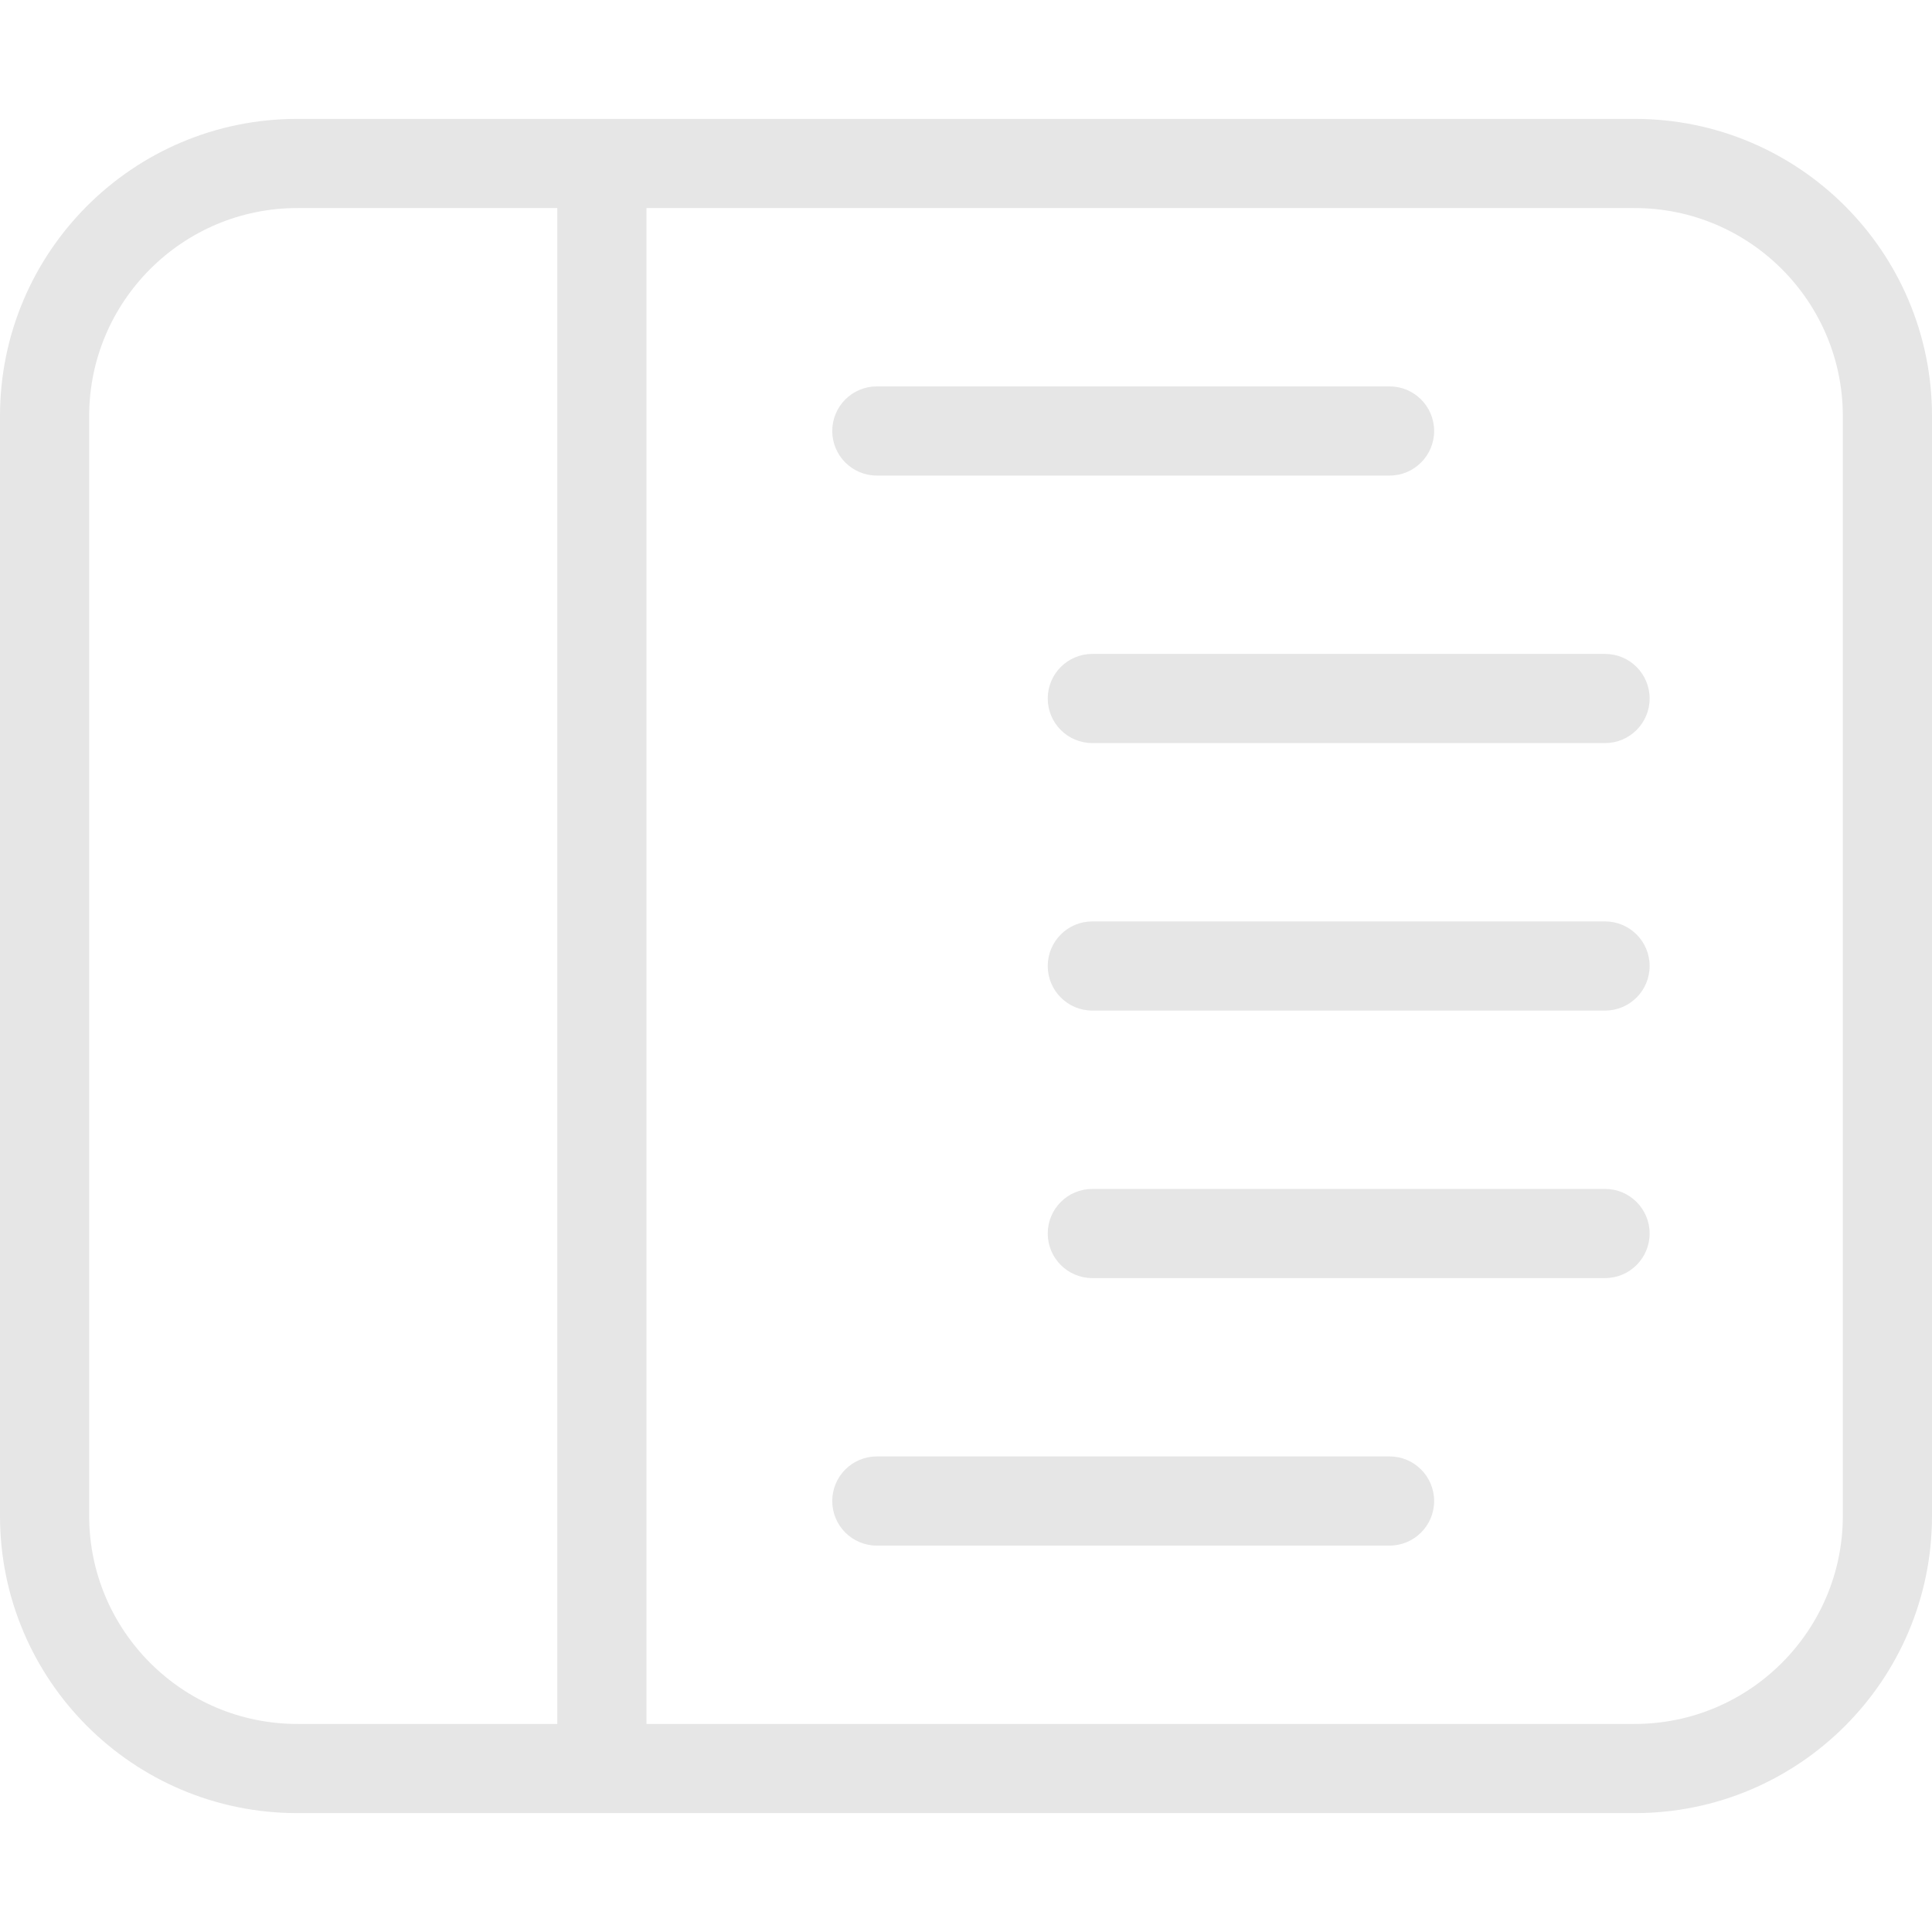
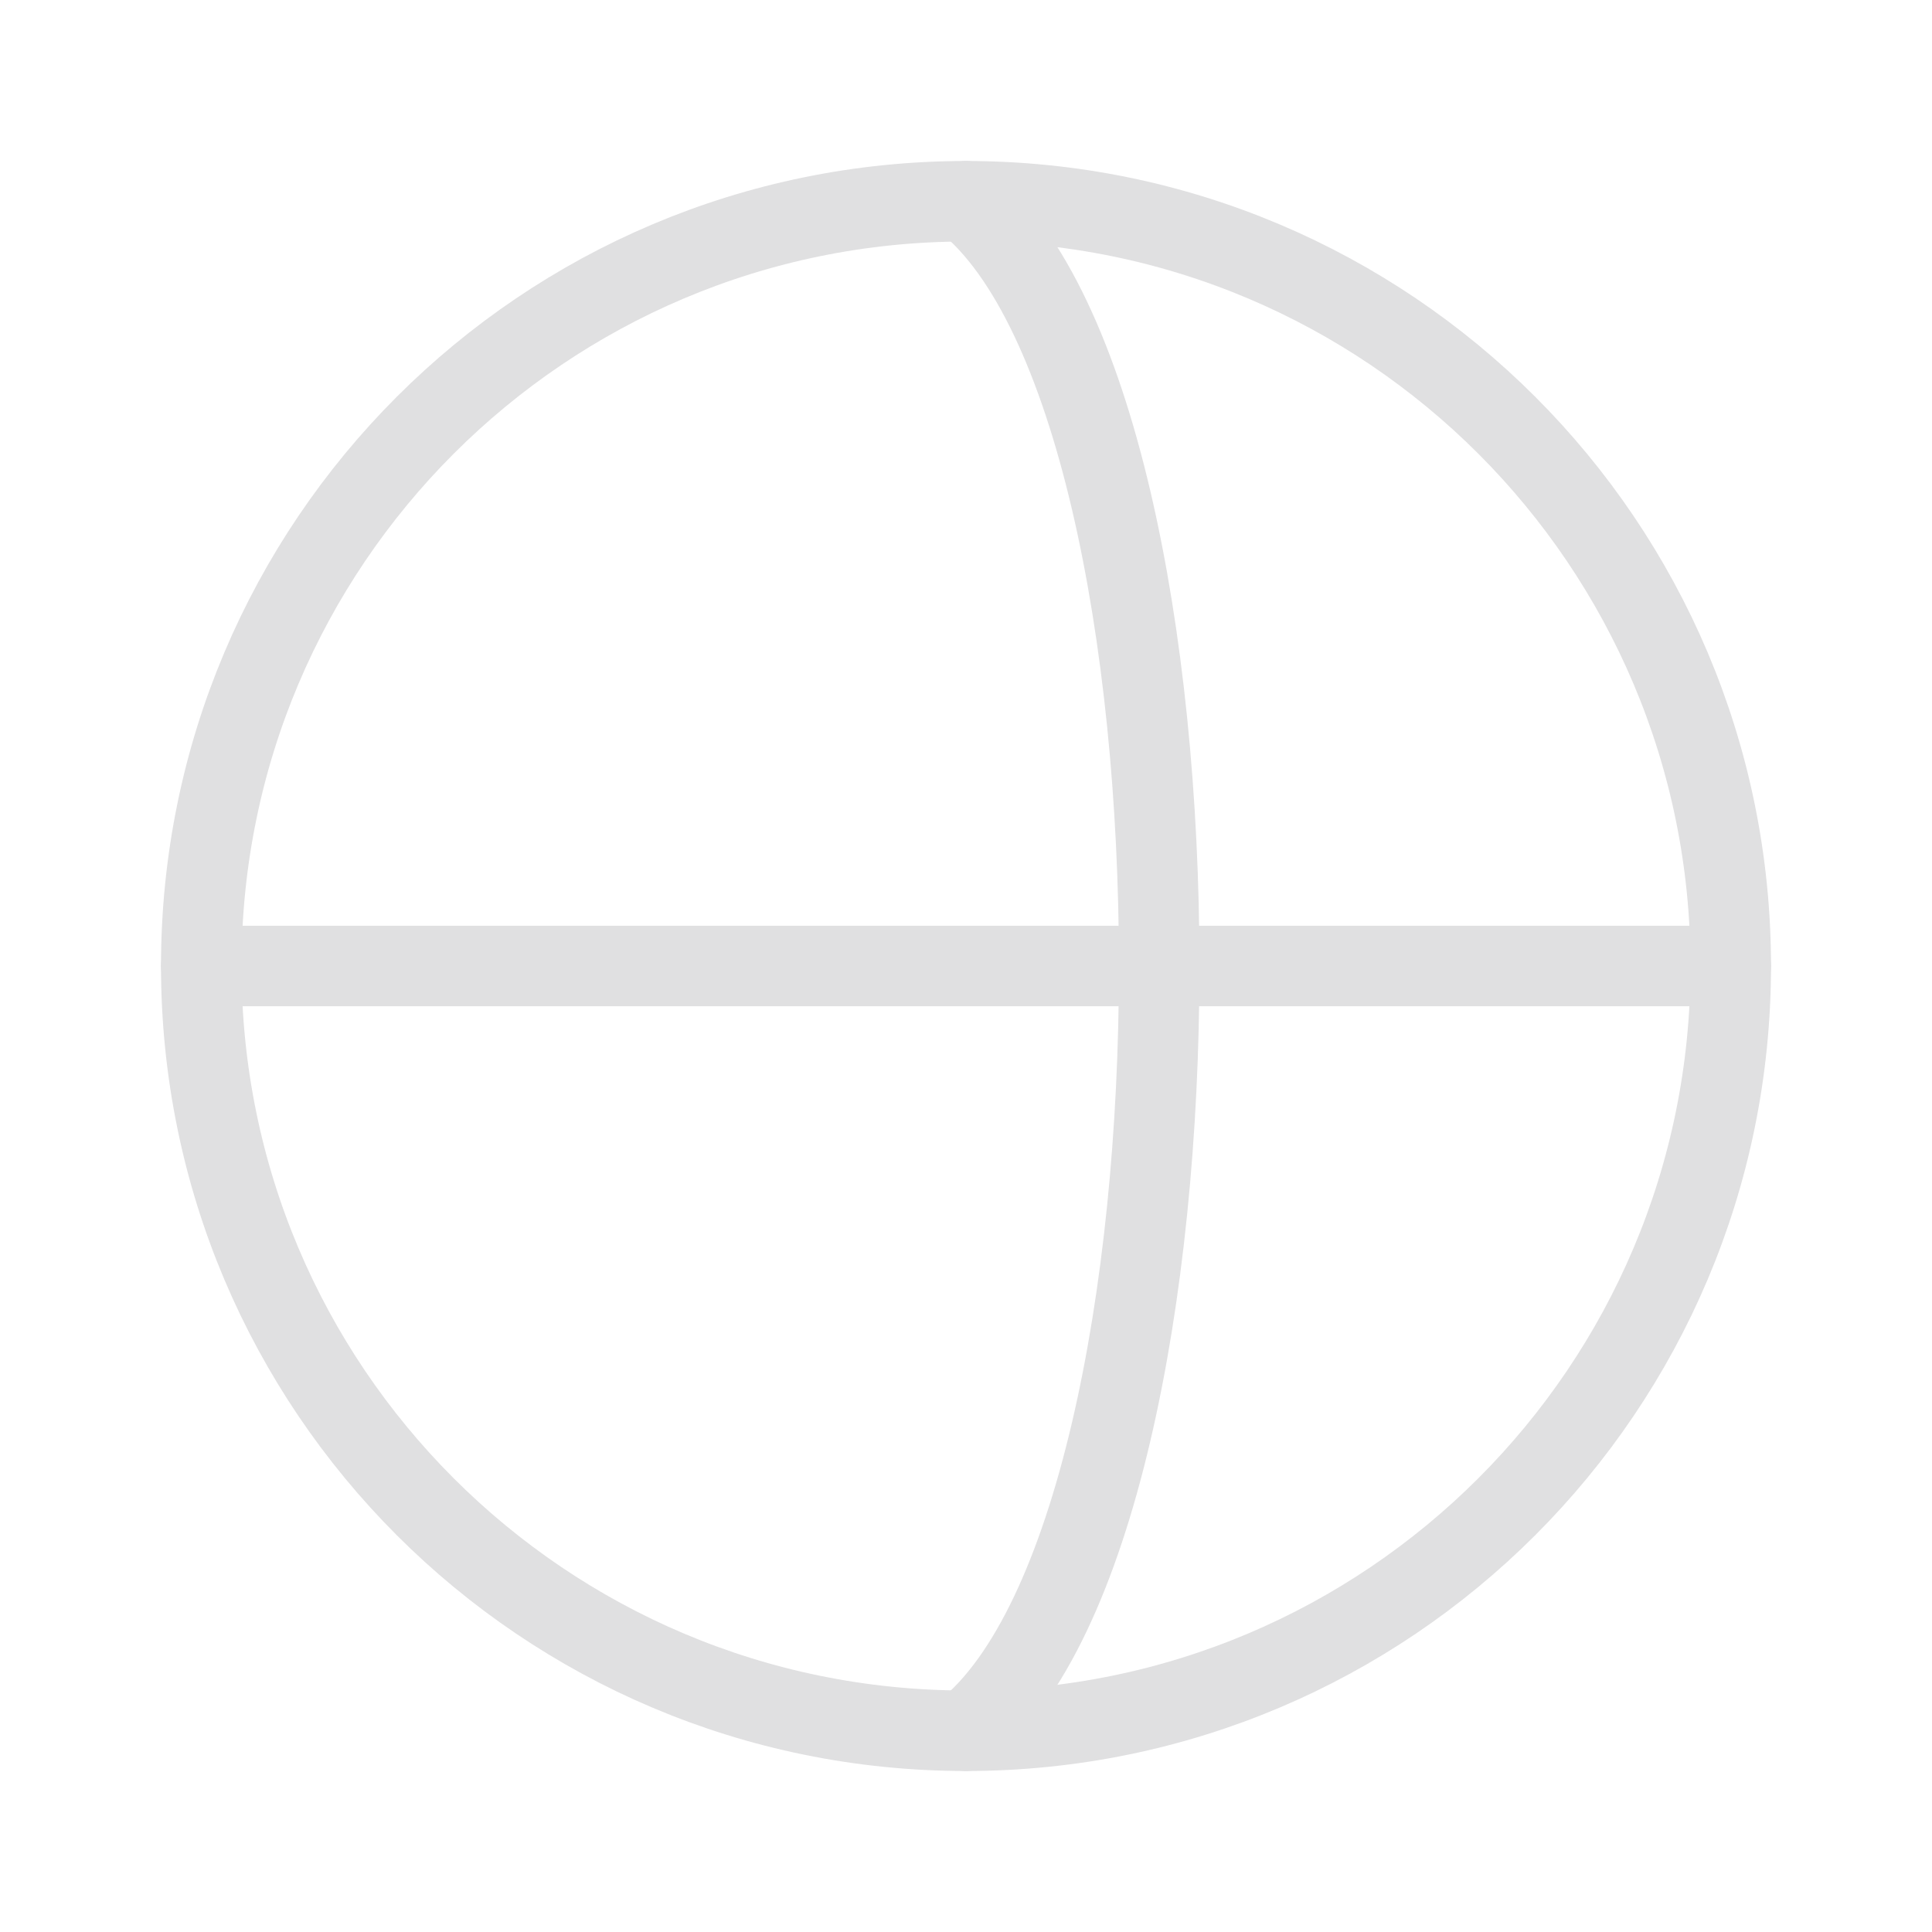
- <svg xmlns="http://www.w3.org/2000/svg" width="260" height="260" viewBox="0 0 260 260" opacity="0.1">
-   <path d="M220 16H40C17.909 16 0 33.909 0 56V204C0 226.091 17.909 244 40 244H220C242.091 244 260 226.091 260 204V56C260 33.909 242.091 16 220 16ZM12 204V56C12 40.561 24.561 28 40 28H75V232H40C24.561 232 12 219.439 12 204ZM248 204C248 219.439 235.439 232 220 232H87V28H220C235.439 28 248 40.561 248 56V204ZM112 58C112 54.686 114.686 52 118 52H187C190.314 52 193 54.686 193 58C193 61.314 190.314 64 187 64H118C114.686 64 112 61.314 112 58ZM193 202C193 205.314 190.314 208 187 208H118C114.686 208 112 205.314 112 202C112 198.686 114.686 196 118 196H187C190.314 196 193 198.686 193 202ZM222 94C222 97.314 219.314 100 216 100H147C143.686 100 141 97.314 141 94C141 90.686 143.686 88 147 88H216C219.314 88 222 90.686 222 94ZM222 130C222 133.314 219.314 136 216 136H147C143.686 136 141 133.314 141 130C141 126.686 143.686 124 147 124H216C219.314 124 222 126.686 222 130ZM222 166C222 169.314 219.314 172 216 172H147C143.686 172 141 169.314 141 166C141 162.686 143.686 160 147 160H216C219.314 160 222 162.686 222 166Z" />
+ <svg xmlns="http://www.w3.org/2000/svg" width="260" height="260" viewBox="0 0 24 24" fill="none" opacity="0.14">
+   <circle cx="12" cy="12" r="9.5" stroke="#1C1A22" stroke-width="1" />
+   <path d="M2.5 12h19" stroke="#1C1A22" stroke-width="1" stroke-linecap="round" />
+   <path d="M12 2.5c3.2 2.6 3.2 16.4 0 19" stroke="#1C1A22" stroke-width="1" stroke-linecap="round" />
</svg>
